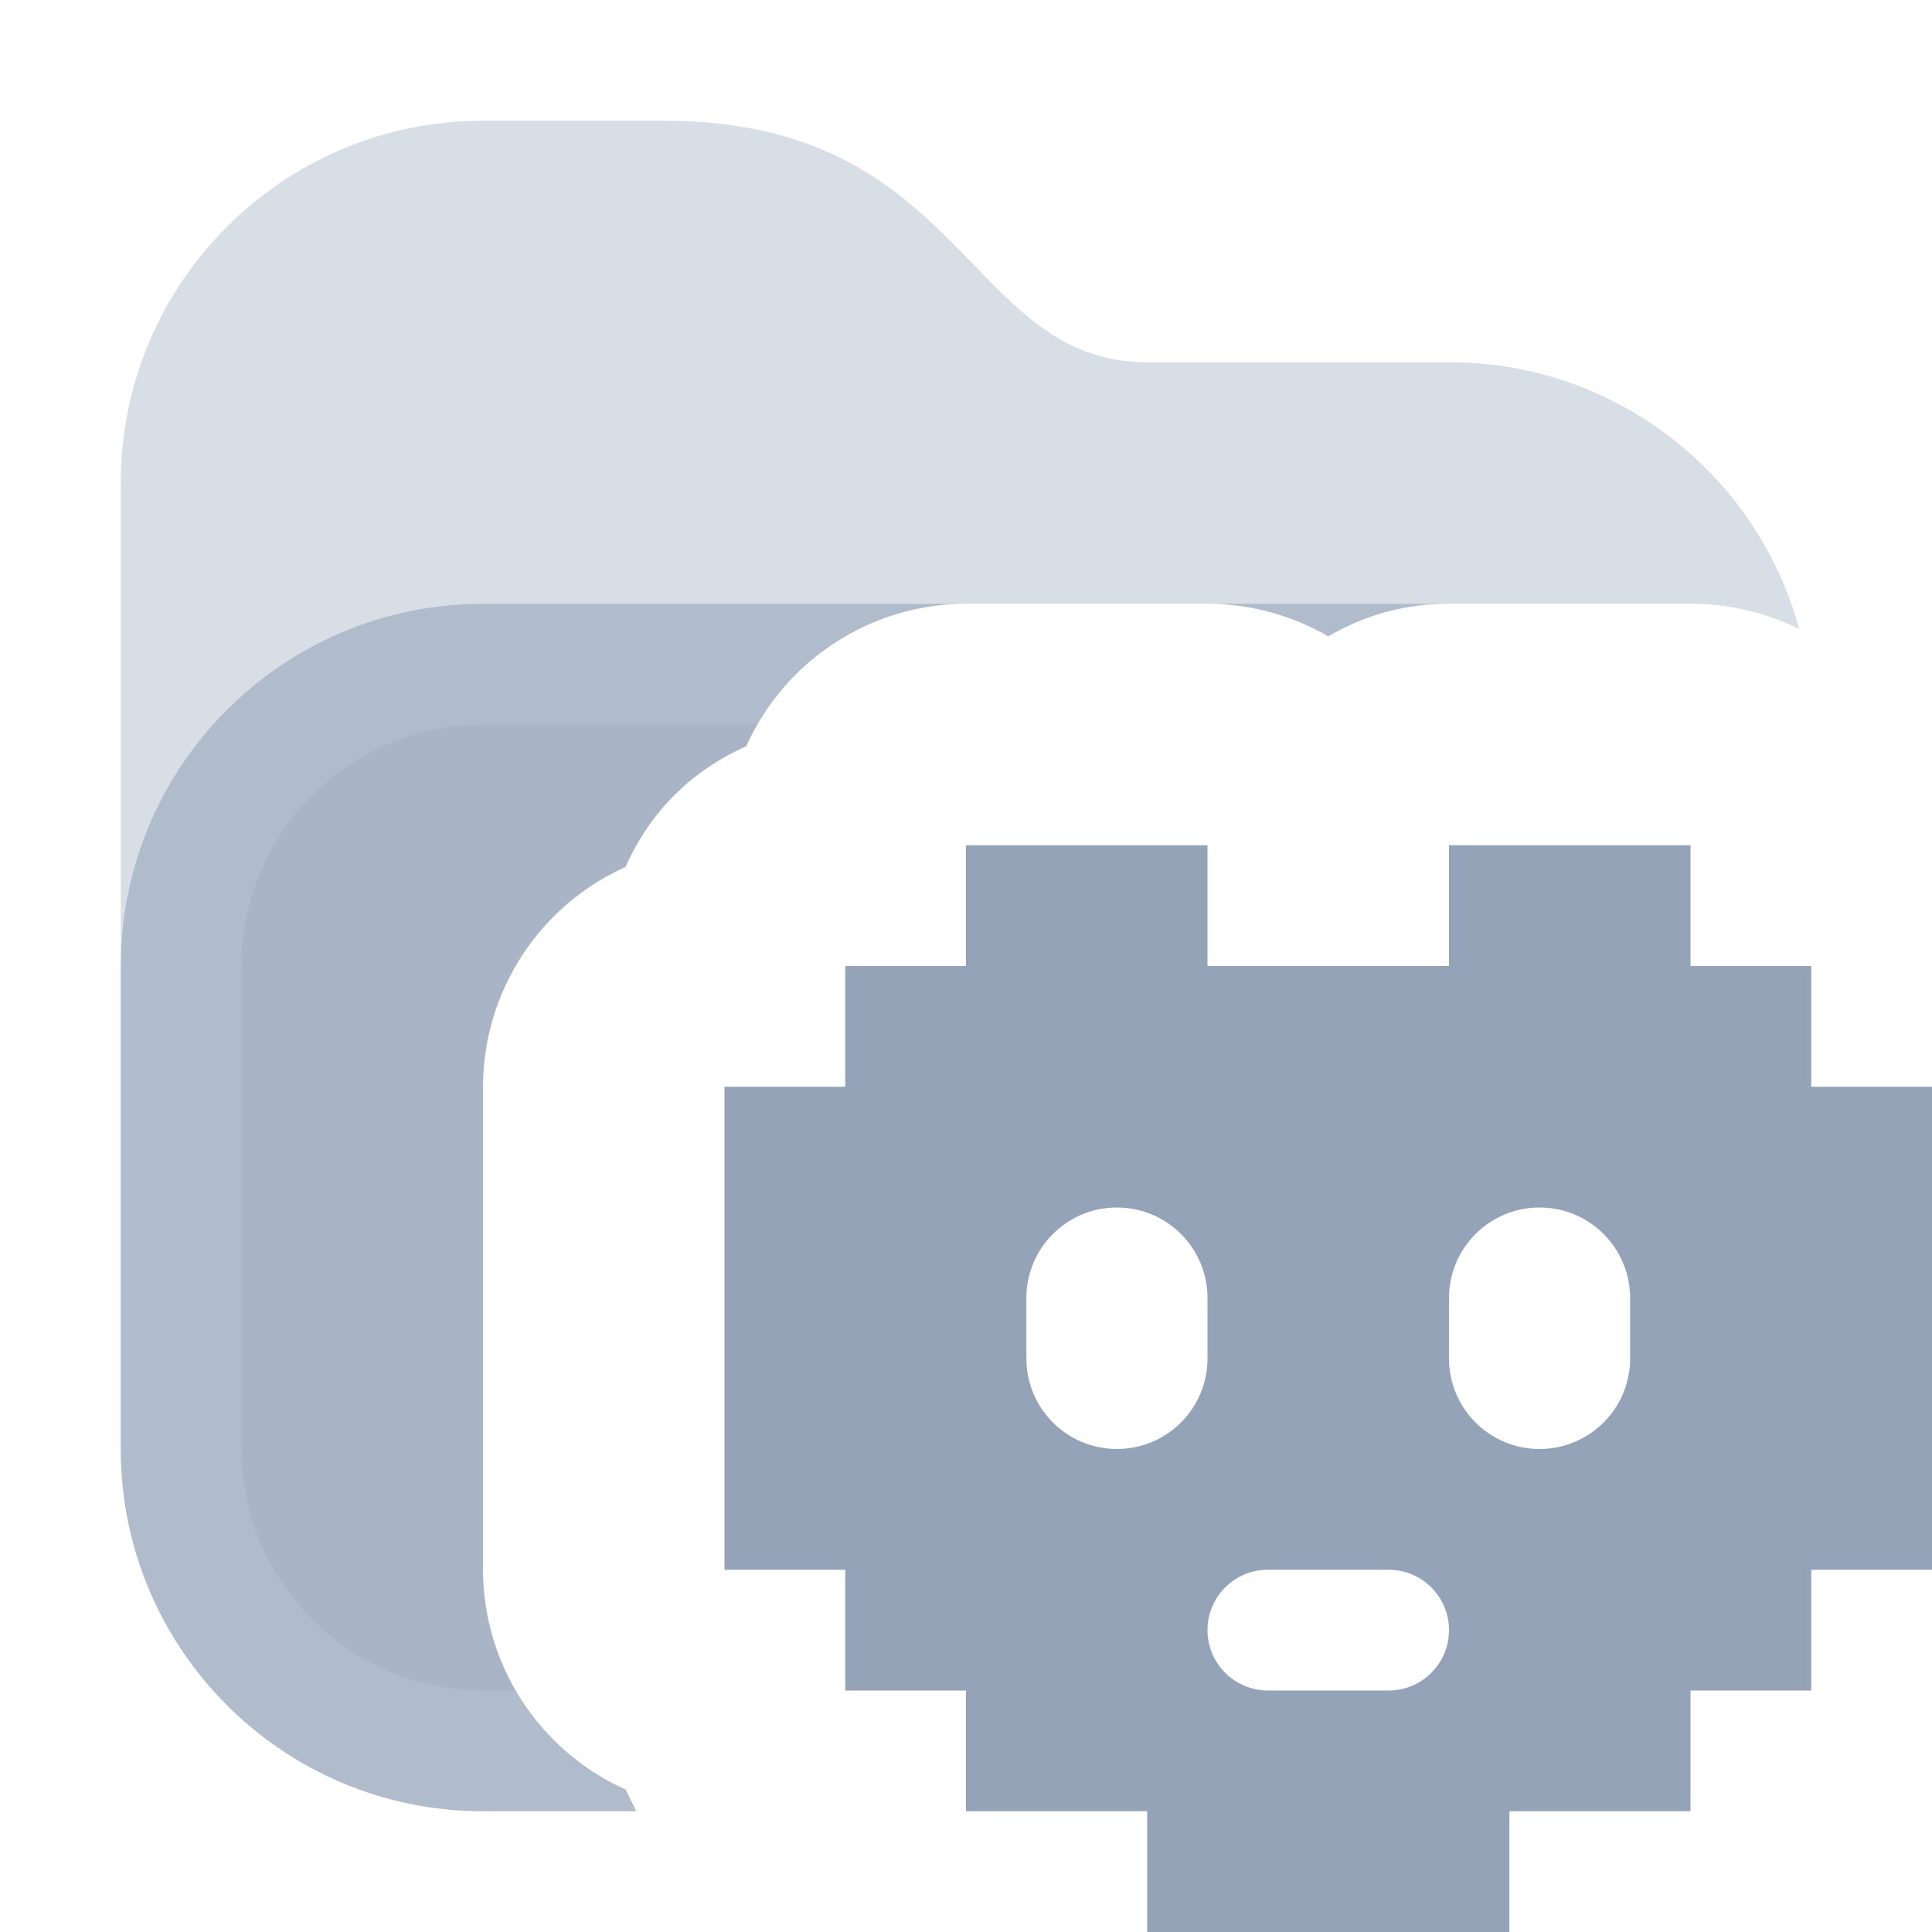
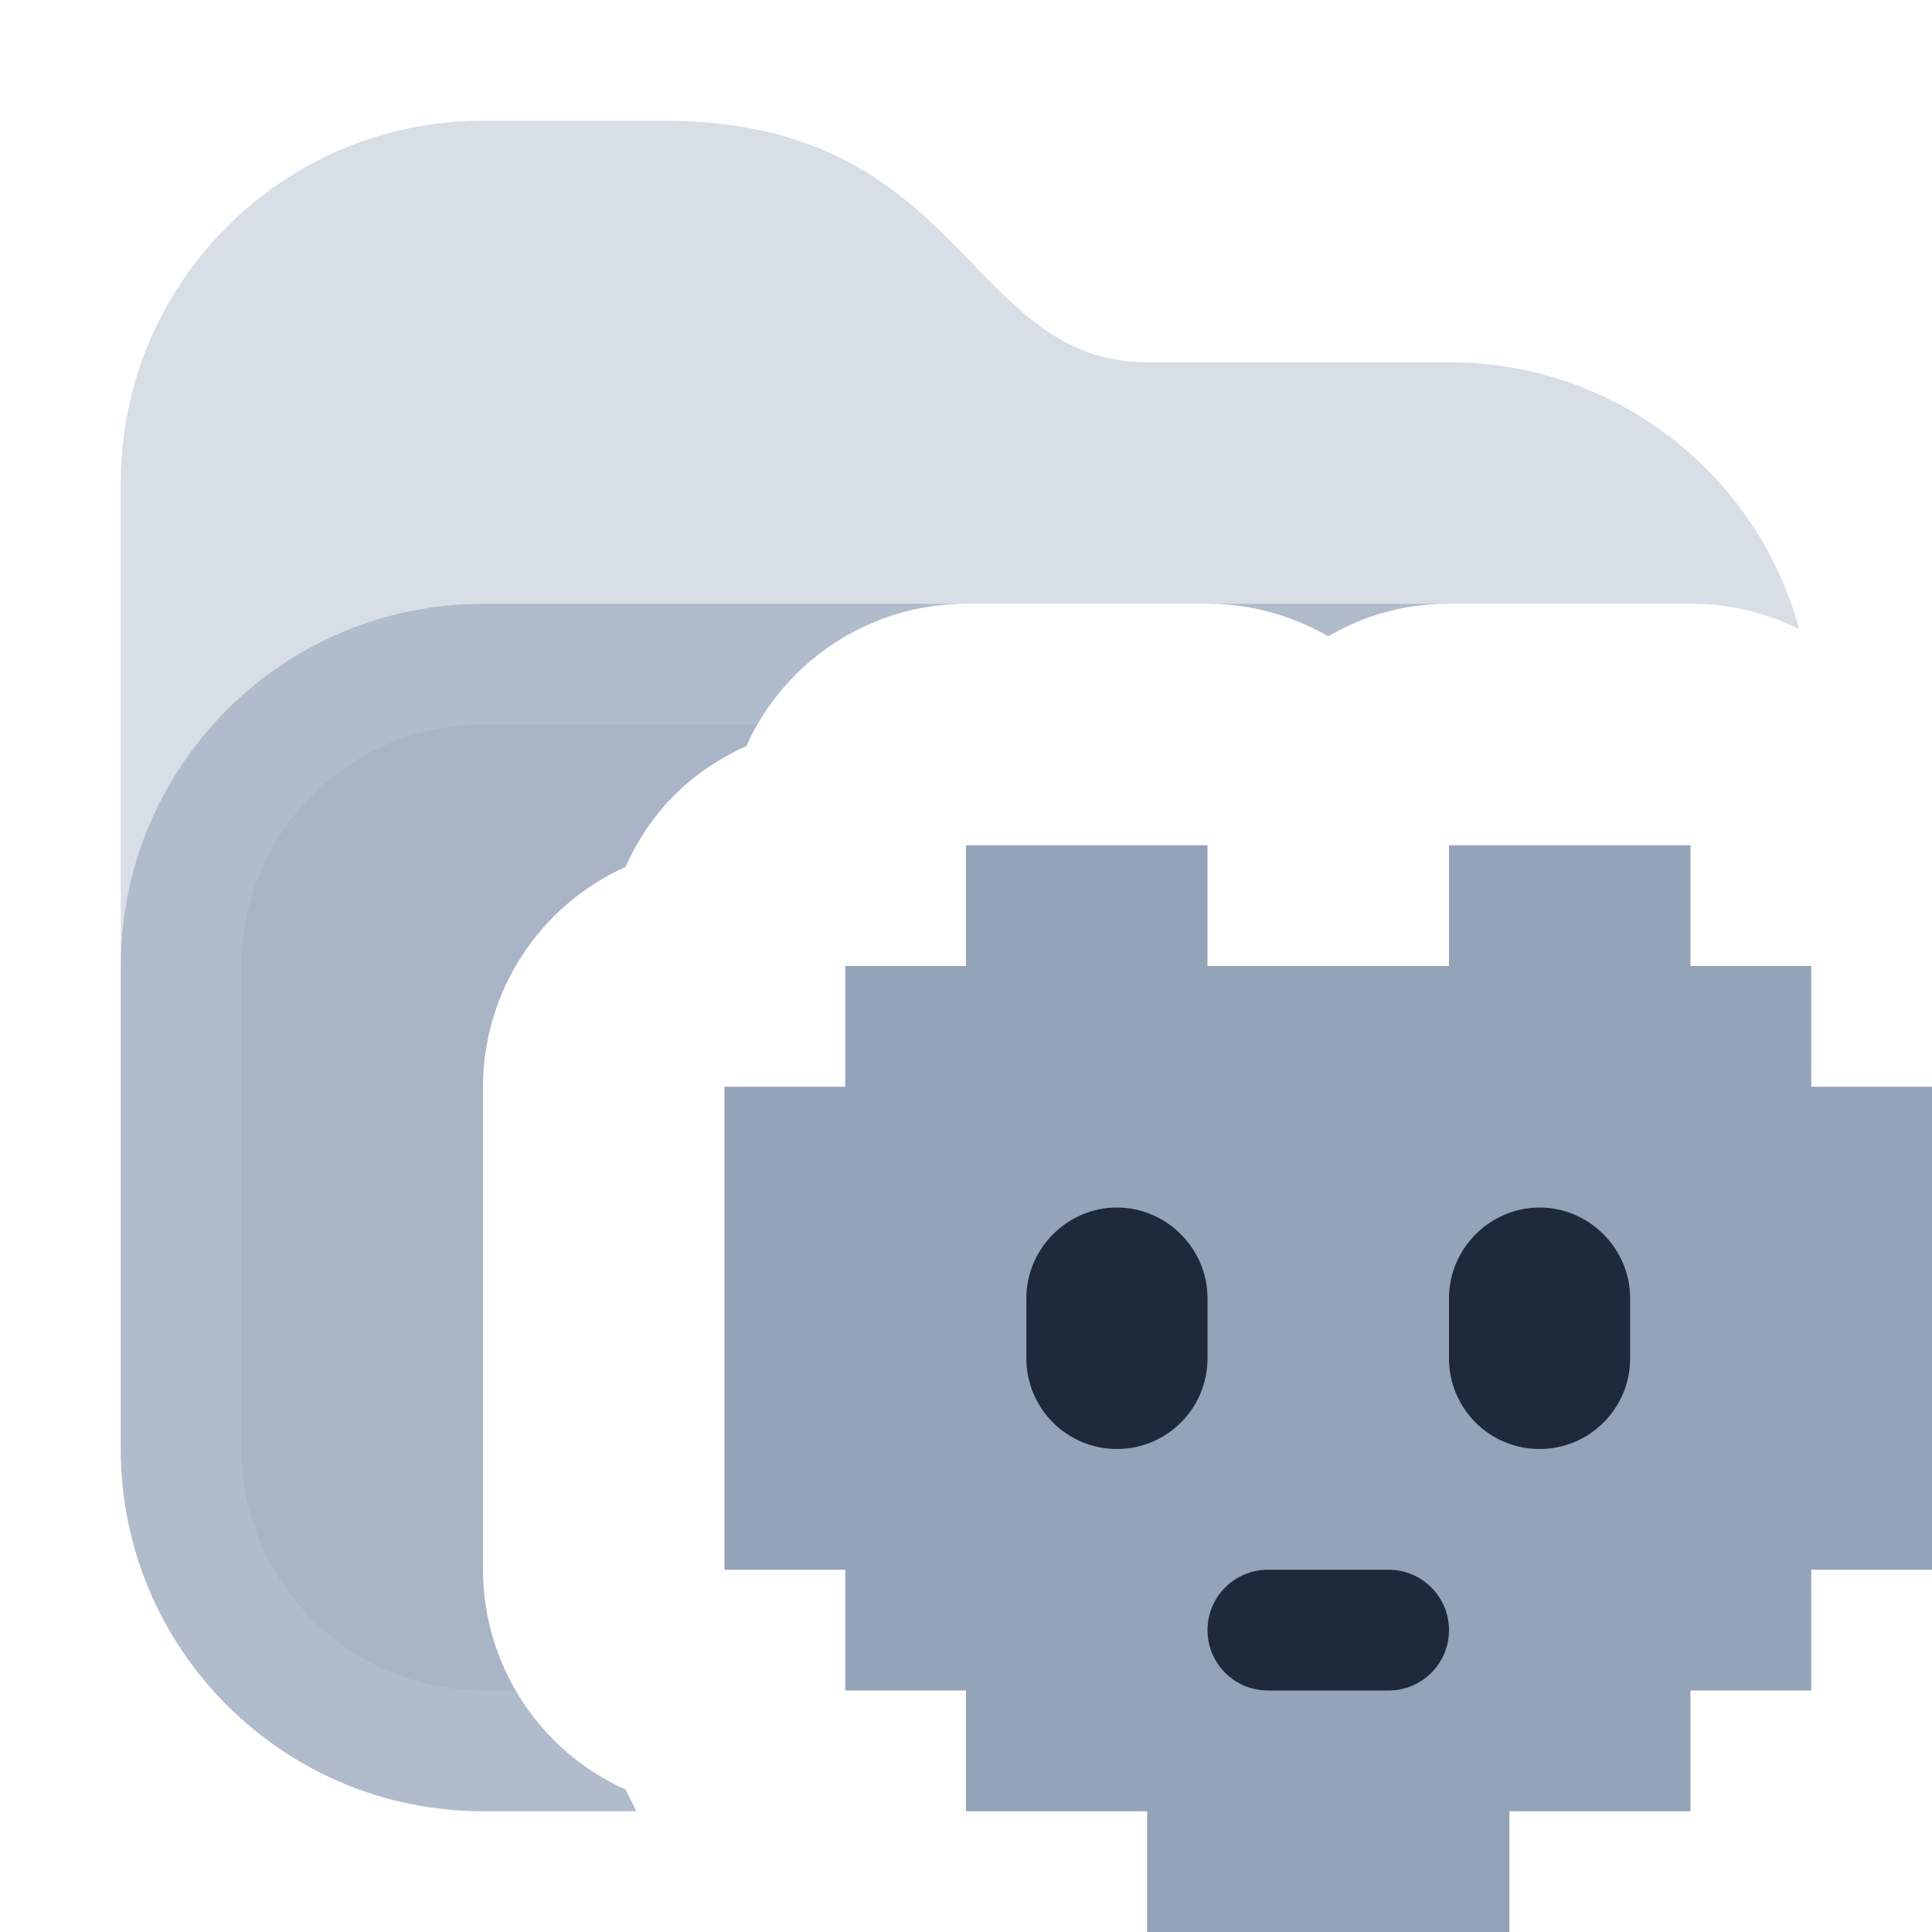
<svg xmlns="http://www.w3.org/2000/svg" xmlns:xlink="http://www.w3.org/1999/xlink" viewBox="0 0 16 16">
  <defs>
    <path id="a" d="M9.5 3H12a3 3 0 0 1 2.9 2.21A2 2 0 0 0 14 5H4a3 3 0 0 0-3 3V4a3 3 0 0 1 3-3h1.5C8 1 8 3 9.5 3" />
  </defs>
-   <path fill="#94a3b8" fill-rule="evenodd" d="M10 7v1h2V7h2v1h1v1h1v4h-1v1h-1v1h-1.5v1h-3v-1H8v-1H7v-1H6V9h1V8h1V7zm1.5 6h-1a.5.5 0 1 0 0 1h1a.5.5 0 1 0 0-1m-2.25-3a.75.75 0 0 0-.75.75v.5a.75.75 0 1 0 1.5 0v-.5a.75.75 0 0 0-.75-.75m3.5 0a.75.75 0 0 0-.75.75v.5a.75.75 0 1 0 1.5 0v-.5a.75.75 0 0 0-.75-.75" />
+   <path fill="#94a3b8" fill-rule="evenodd" d="M6 9h1V8h1V7h2v1h2V7h2v1h1v1h1v4h-1v1h-1v1h-1.5v1h-3v-1H8v-1H7v-1H6z" />
+   <path fill="#1e293b" fill-rule="evenodd" d="M9.25 10c.41 0 .75.34.75.75v.5a.75.75 0 1 1-1.5 0v-.5c0-.41.34-.75.75-.75m3.5 0c.41 0 .75.34.75.75v.5a.75.75 0 1 1-1.5 0v-.5c0-.41.34-.75.75-.75m-2.25 3h1a.5.5 0 1 1 0 1h-1a.5.5 0 1 1 0-1" />
  <use xlink:href="#a" fill="#94a3b8" fill-opacity=".4" fill-rule="evenodd" />
  <use xlink:href="#a" fill="#f8fafc" fill-opacity="0.1" fill-rule="evenodd" />
  <path fill="#94a3b8" fill-opacity=".8" fill-rule="evenodd" d="M4 5h4a2 2 0 0 0-1.82 1.18q-.69.31-1 1A2 2 0 0 0 4 9v4a2 2 0 0 0 1.18 1.82l.09.18H4a3 3 0 0 1-3-3V8a3 3 0 0 1 3-3m6.02 0H12q-.54 0-1 .27a2 2 0 0 0-.98-.27" />
  <path fill="#f8fafc" fill-opacity="0.1" d="M4 5h4a2 2 0 0 0-1.73 1H4a2 2 0 0 0-2 2v4c0 1.1.9 2 2 2h.27a2 2 0 0 0 .9.82l.1.18H4a3 3 0 0 1-3-3V8a3 3 0 0 1 3-3m6.02 0H12q-.54 0-1 .27a2 2 0 0 0-.98-.27" />
</svg>
